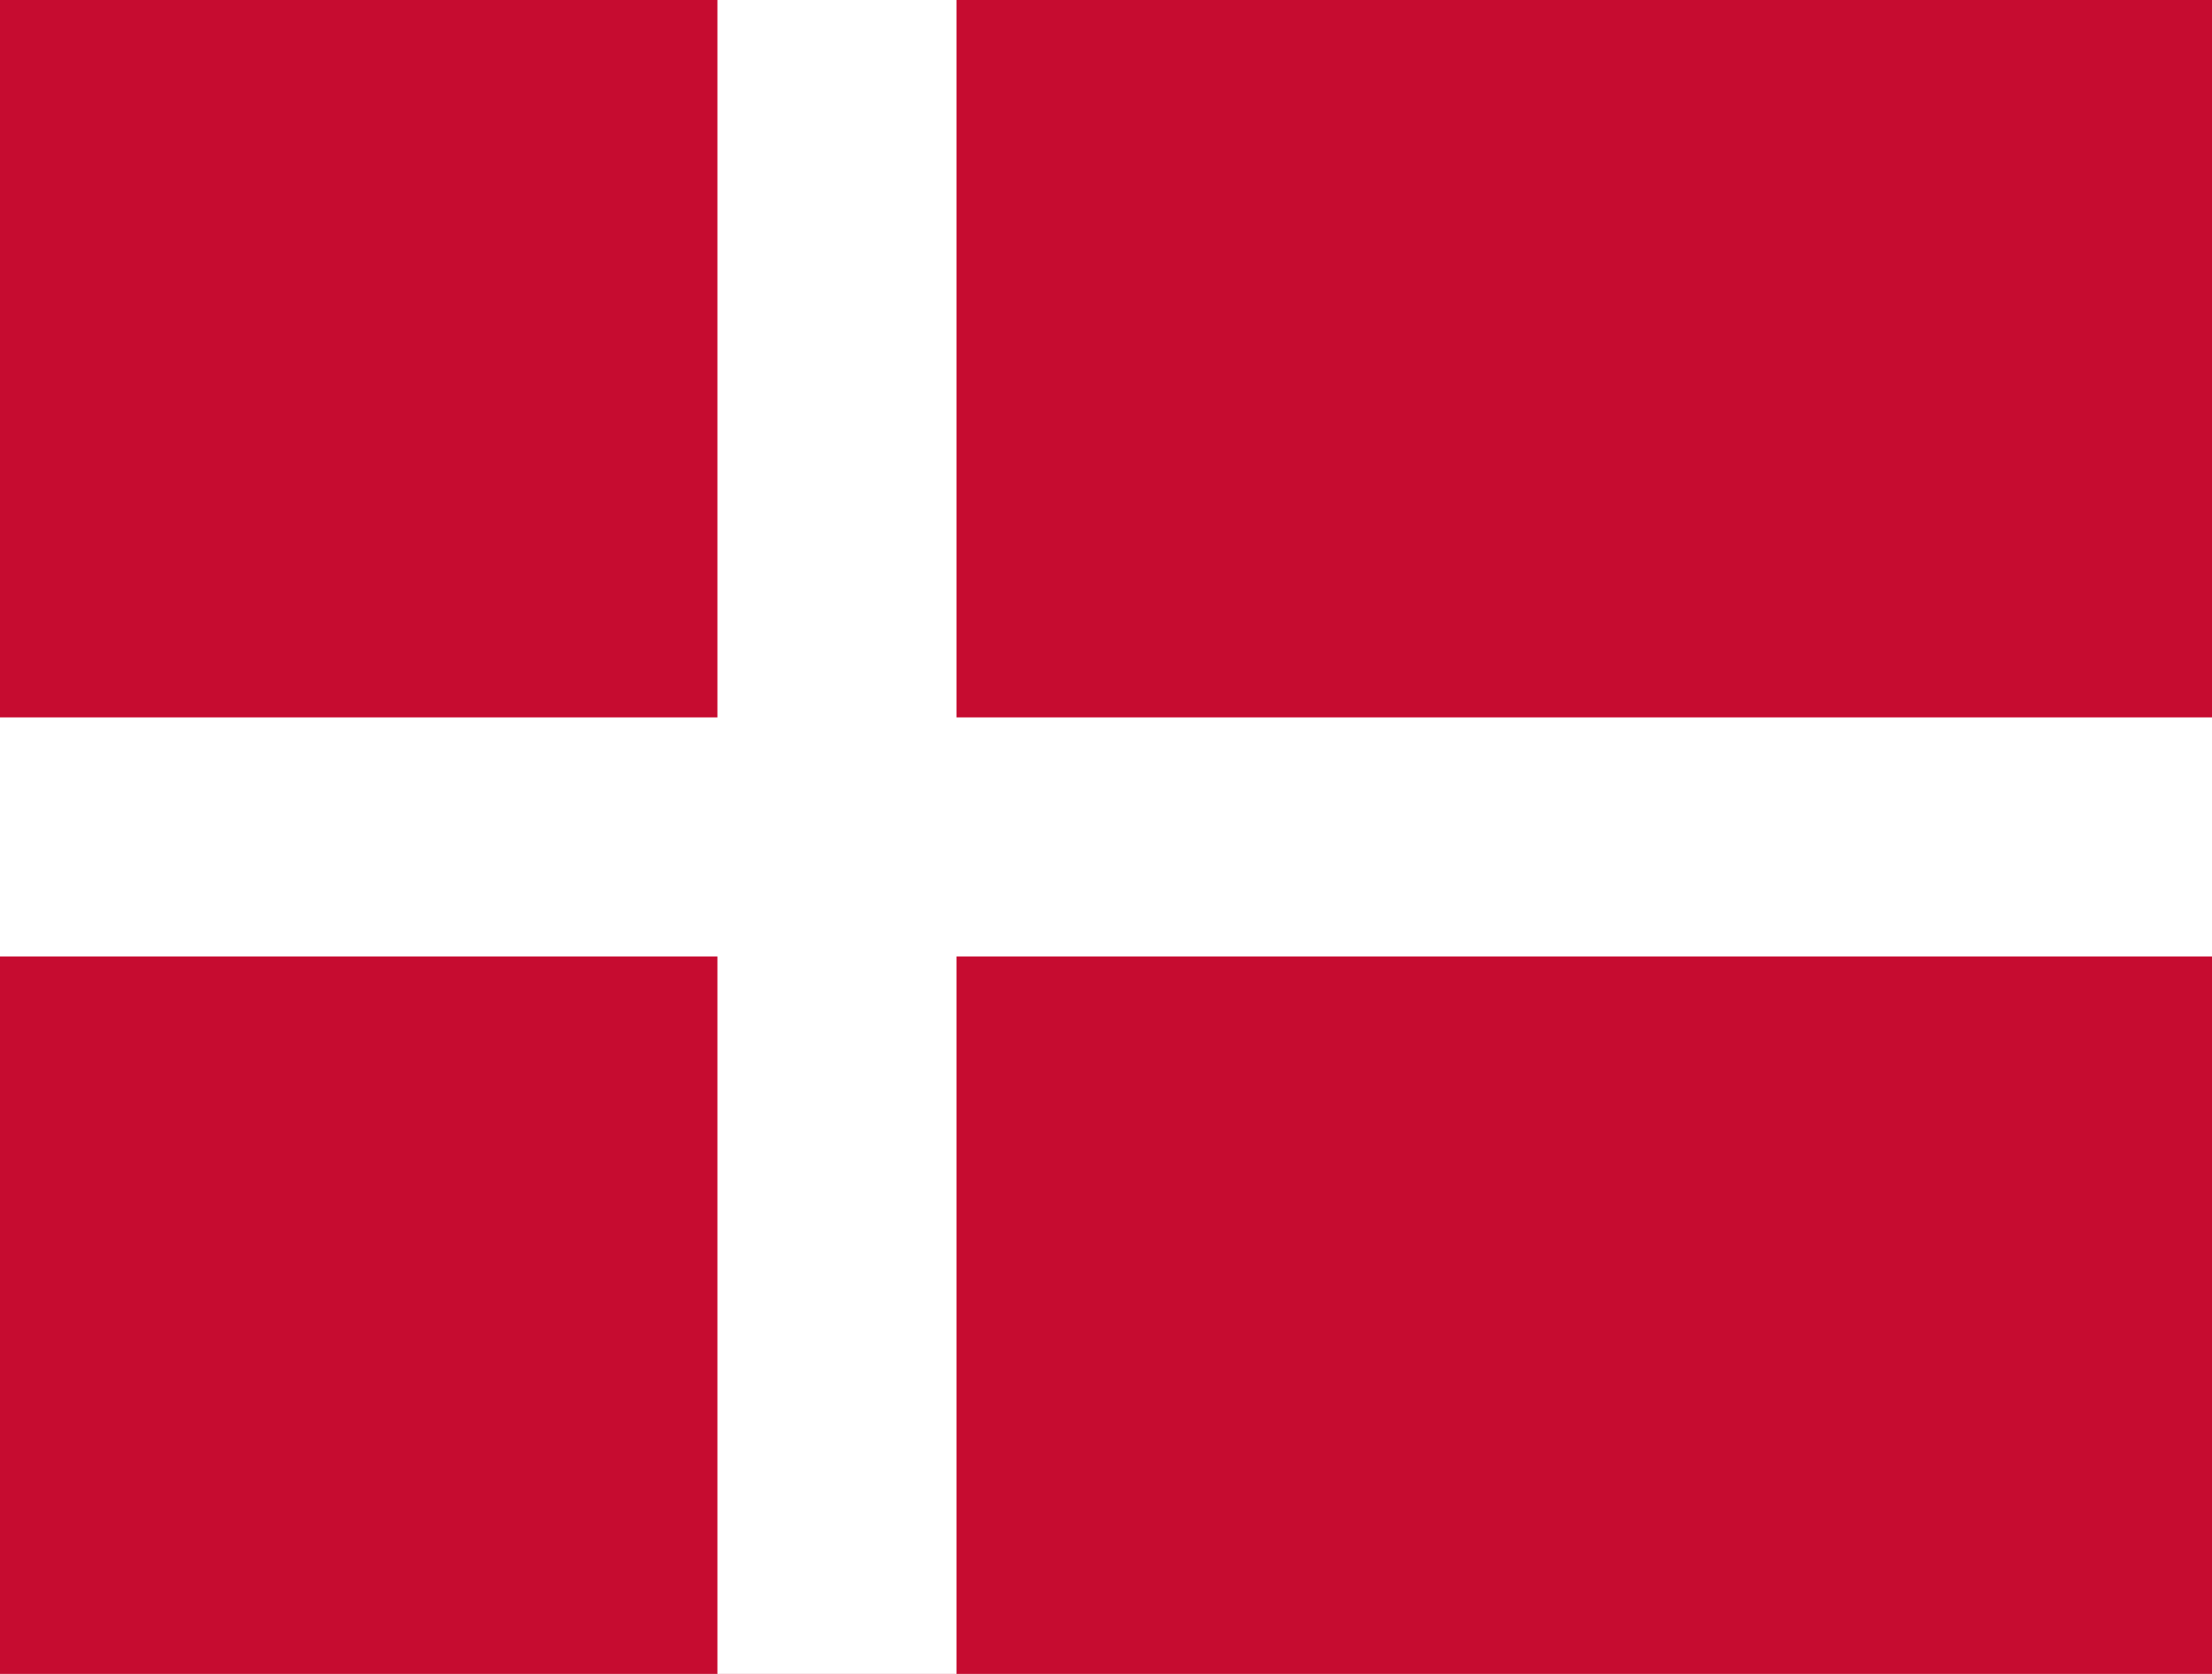
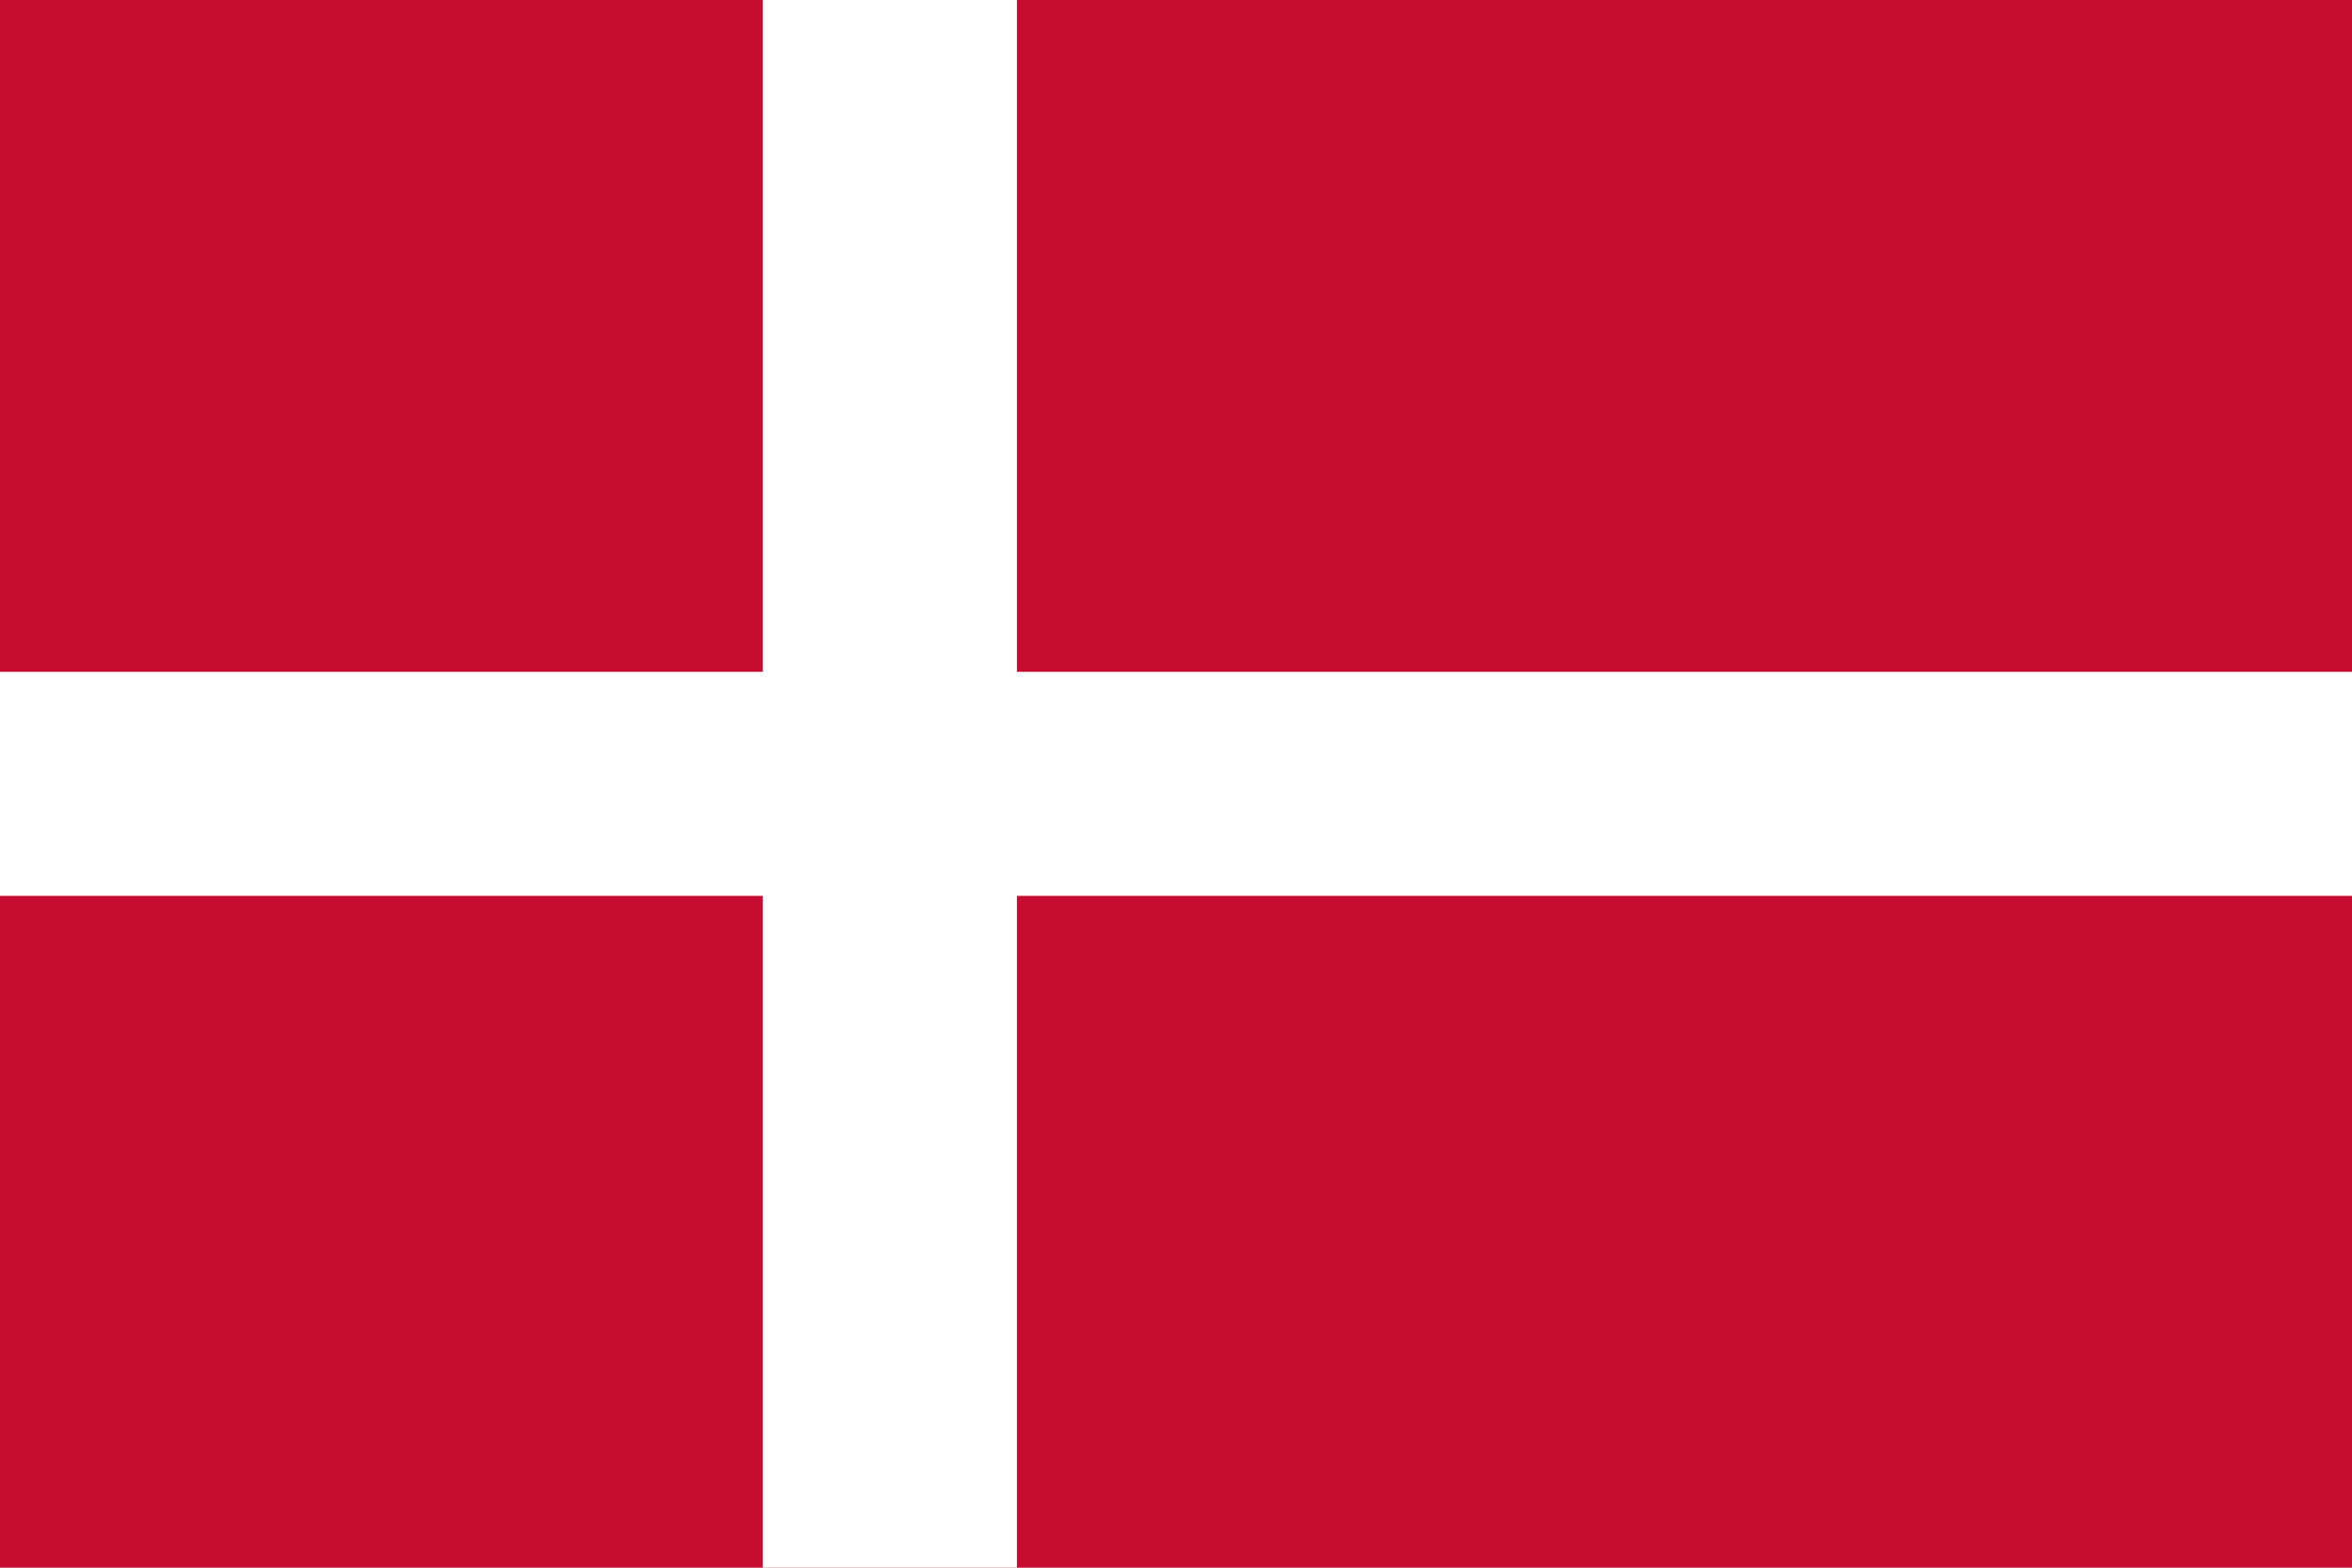
- <svg xmlns="http://www.w3.org/2000/svg" viewBox="0 0 370 280">
-   <rect width="370" height="280" fill="#c60c30" />
-   <rect width="40" height="280" x="120" fill="#fff" />
-   <rect width="370" height="40" y="120" fill="#fff" />
+ <svg xmlns="http://www.w3.org/2000/svg" version="1.1" id="Layer_1" x="0px" y="0px" viewBox="0 0 720 480" style="enable-background:new 0 0 720 480;" xml:space="preserve">
+   <g>
+     <rect style="fill:#C60C30;" width="720" height="480" />
+     <rect x="233.5" style="fill:#FFFFFF;" width="77.8" height="480" />
+     <rect y="205.7" style="fill:#FFFFFF;" width="720" height="68.6" />
+   </g>
</svg>
